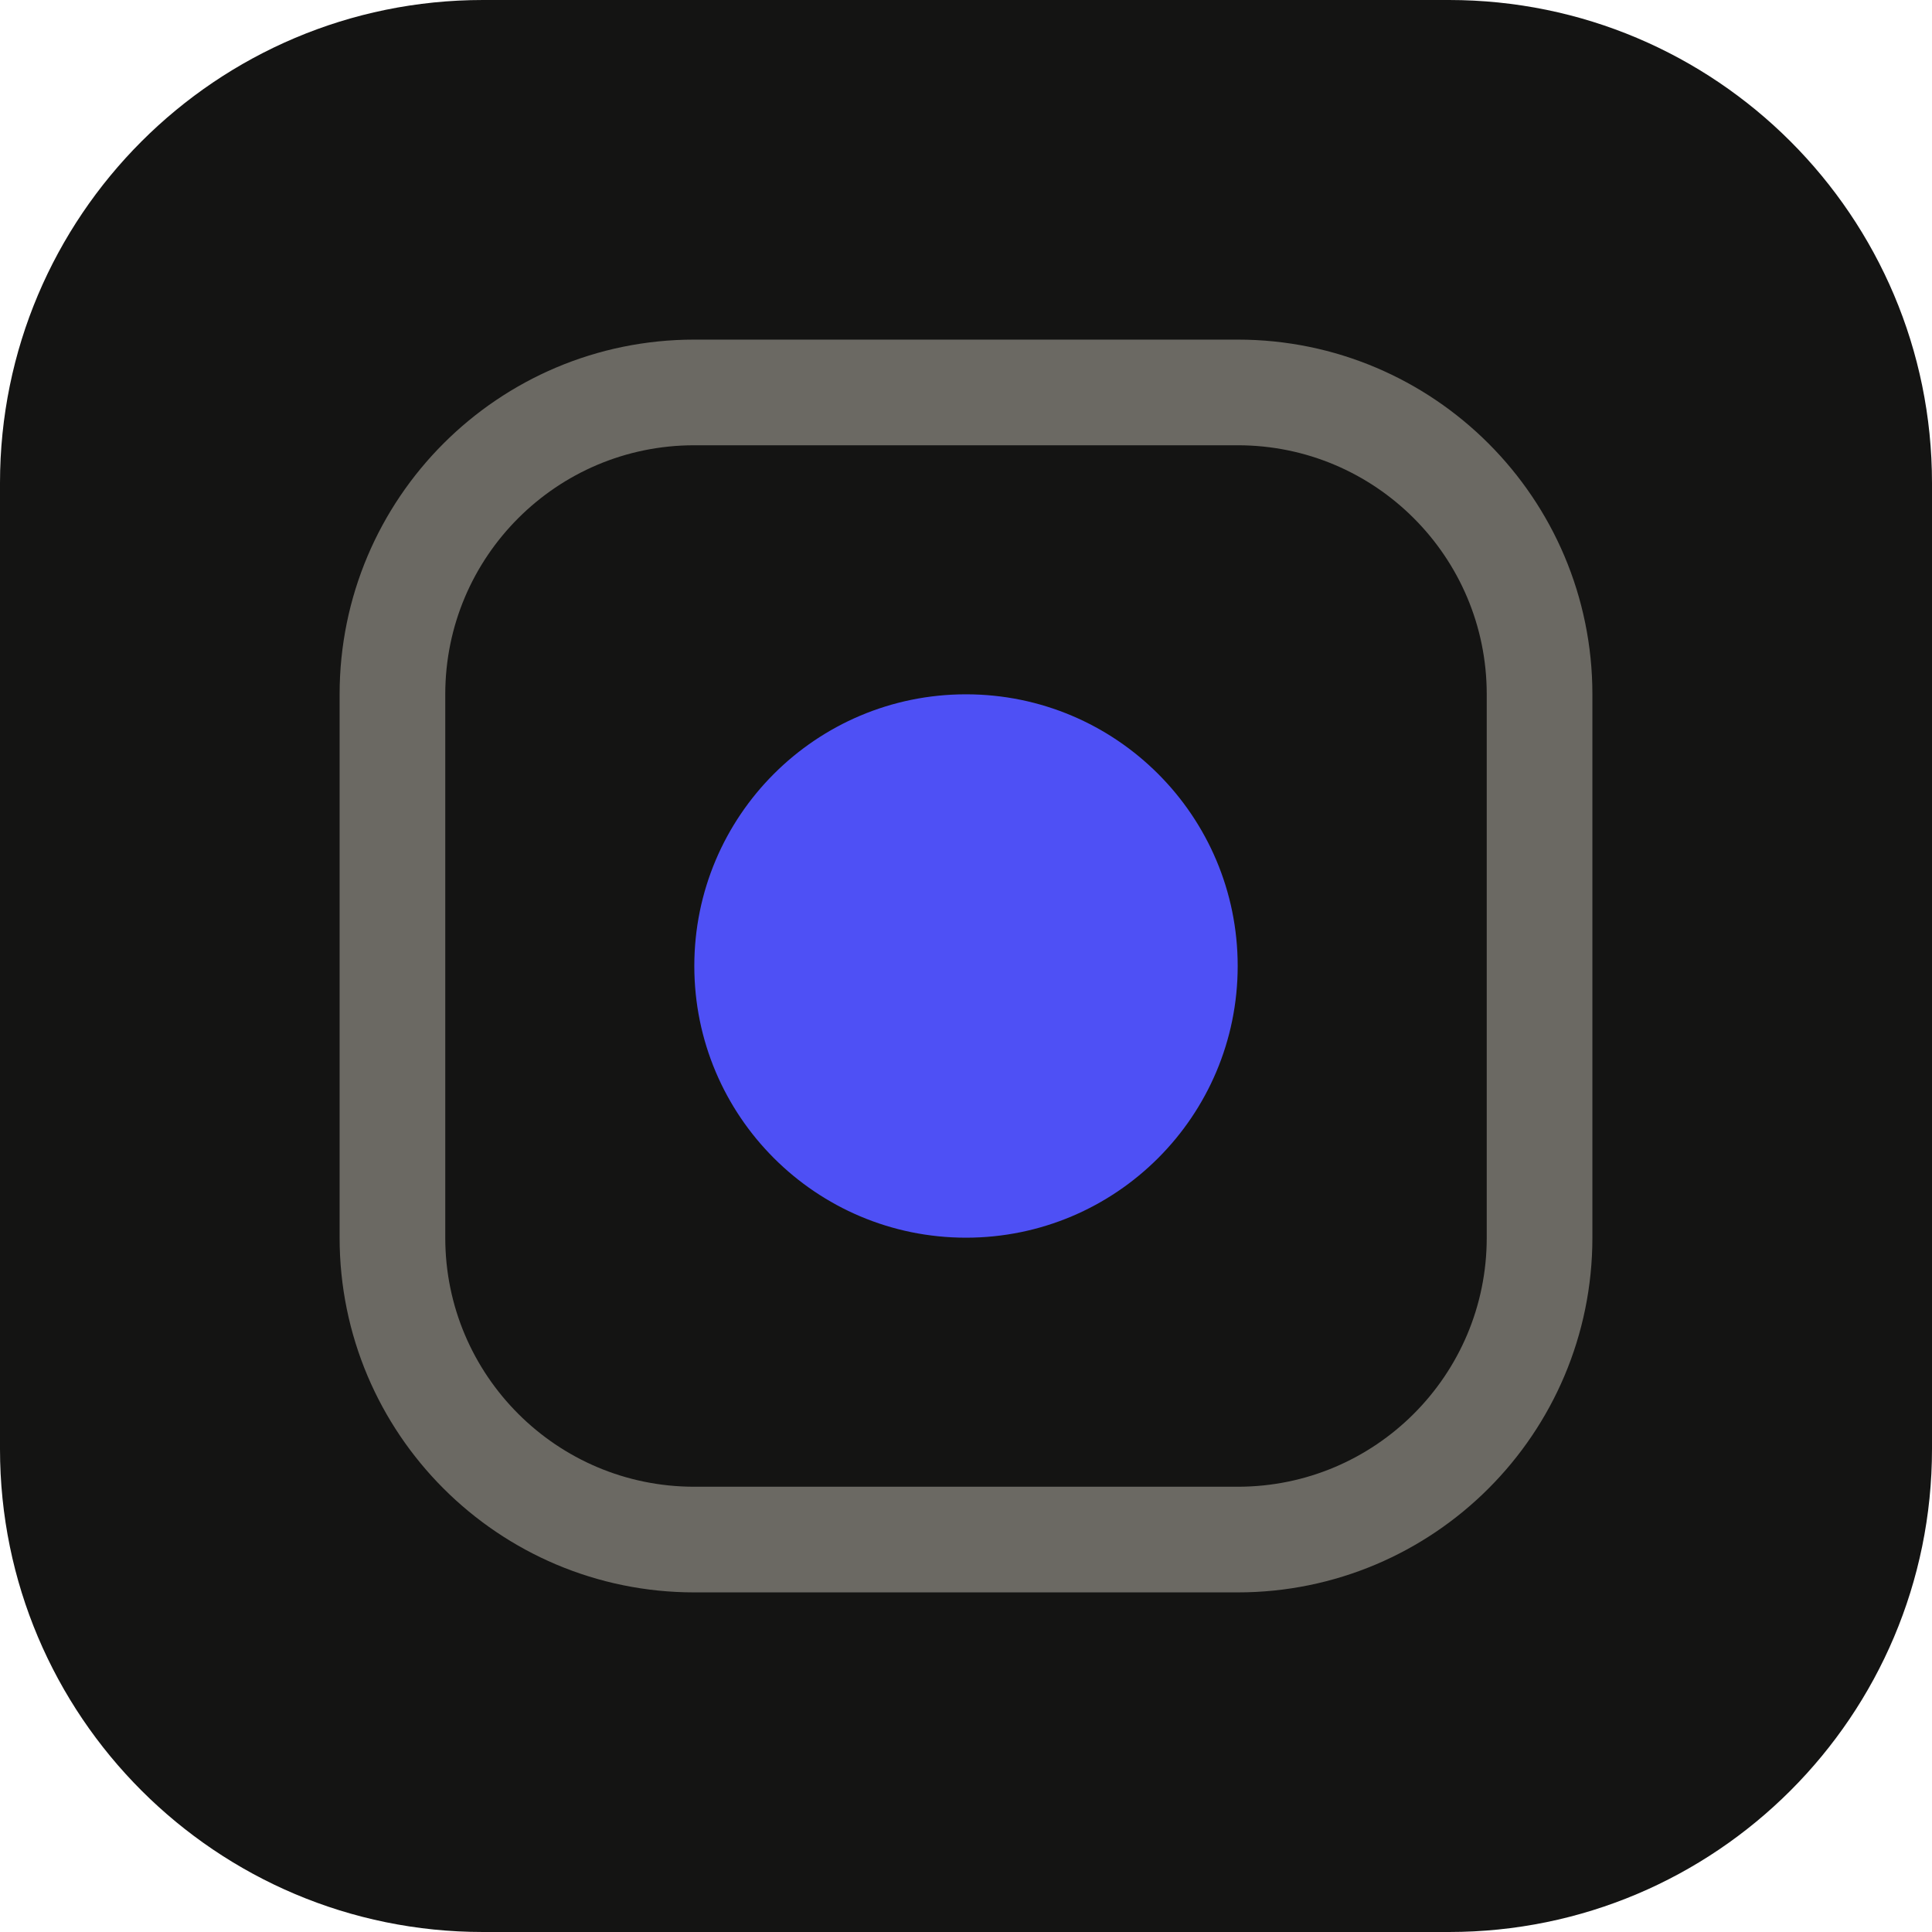
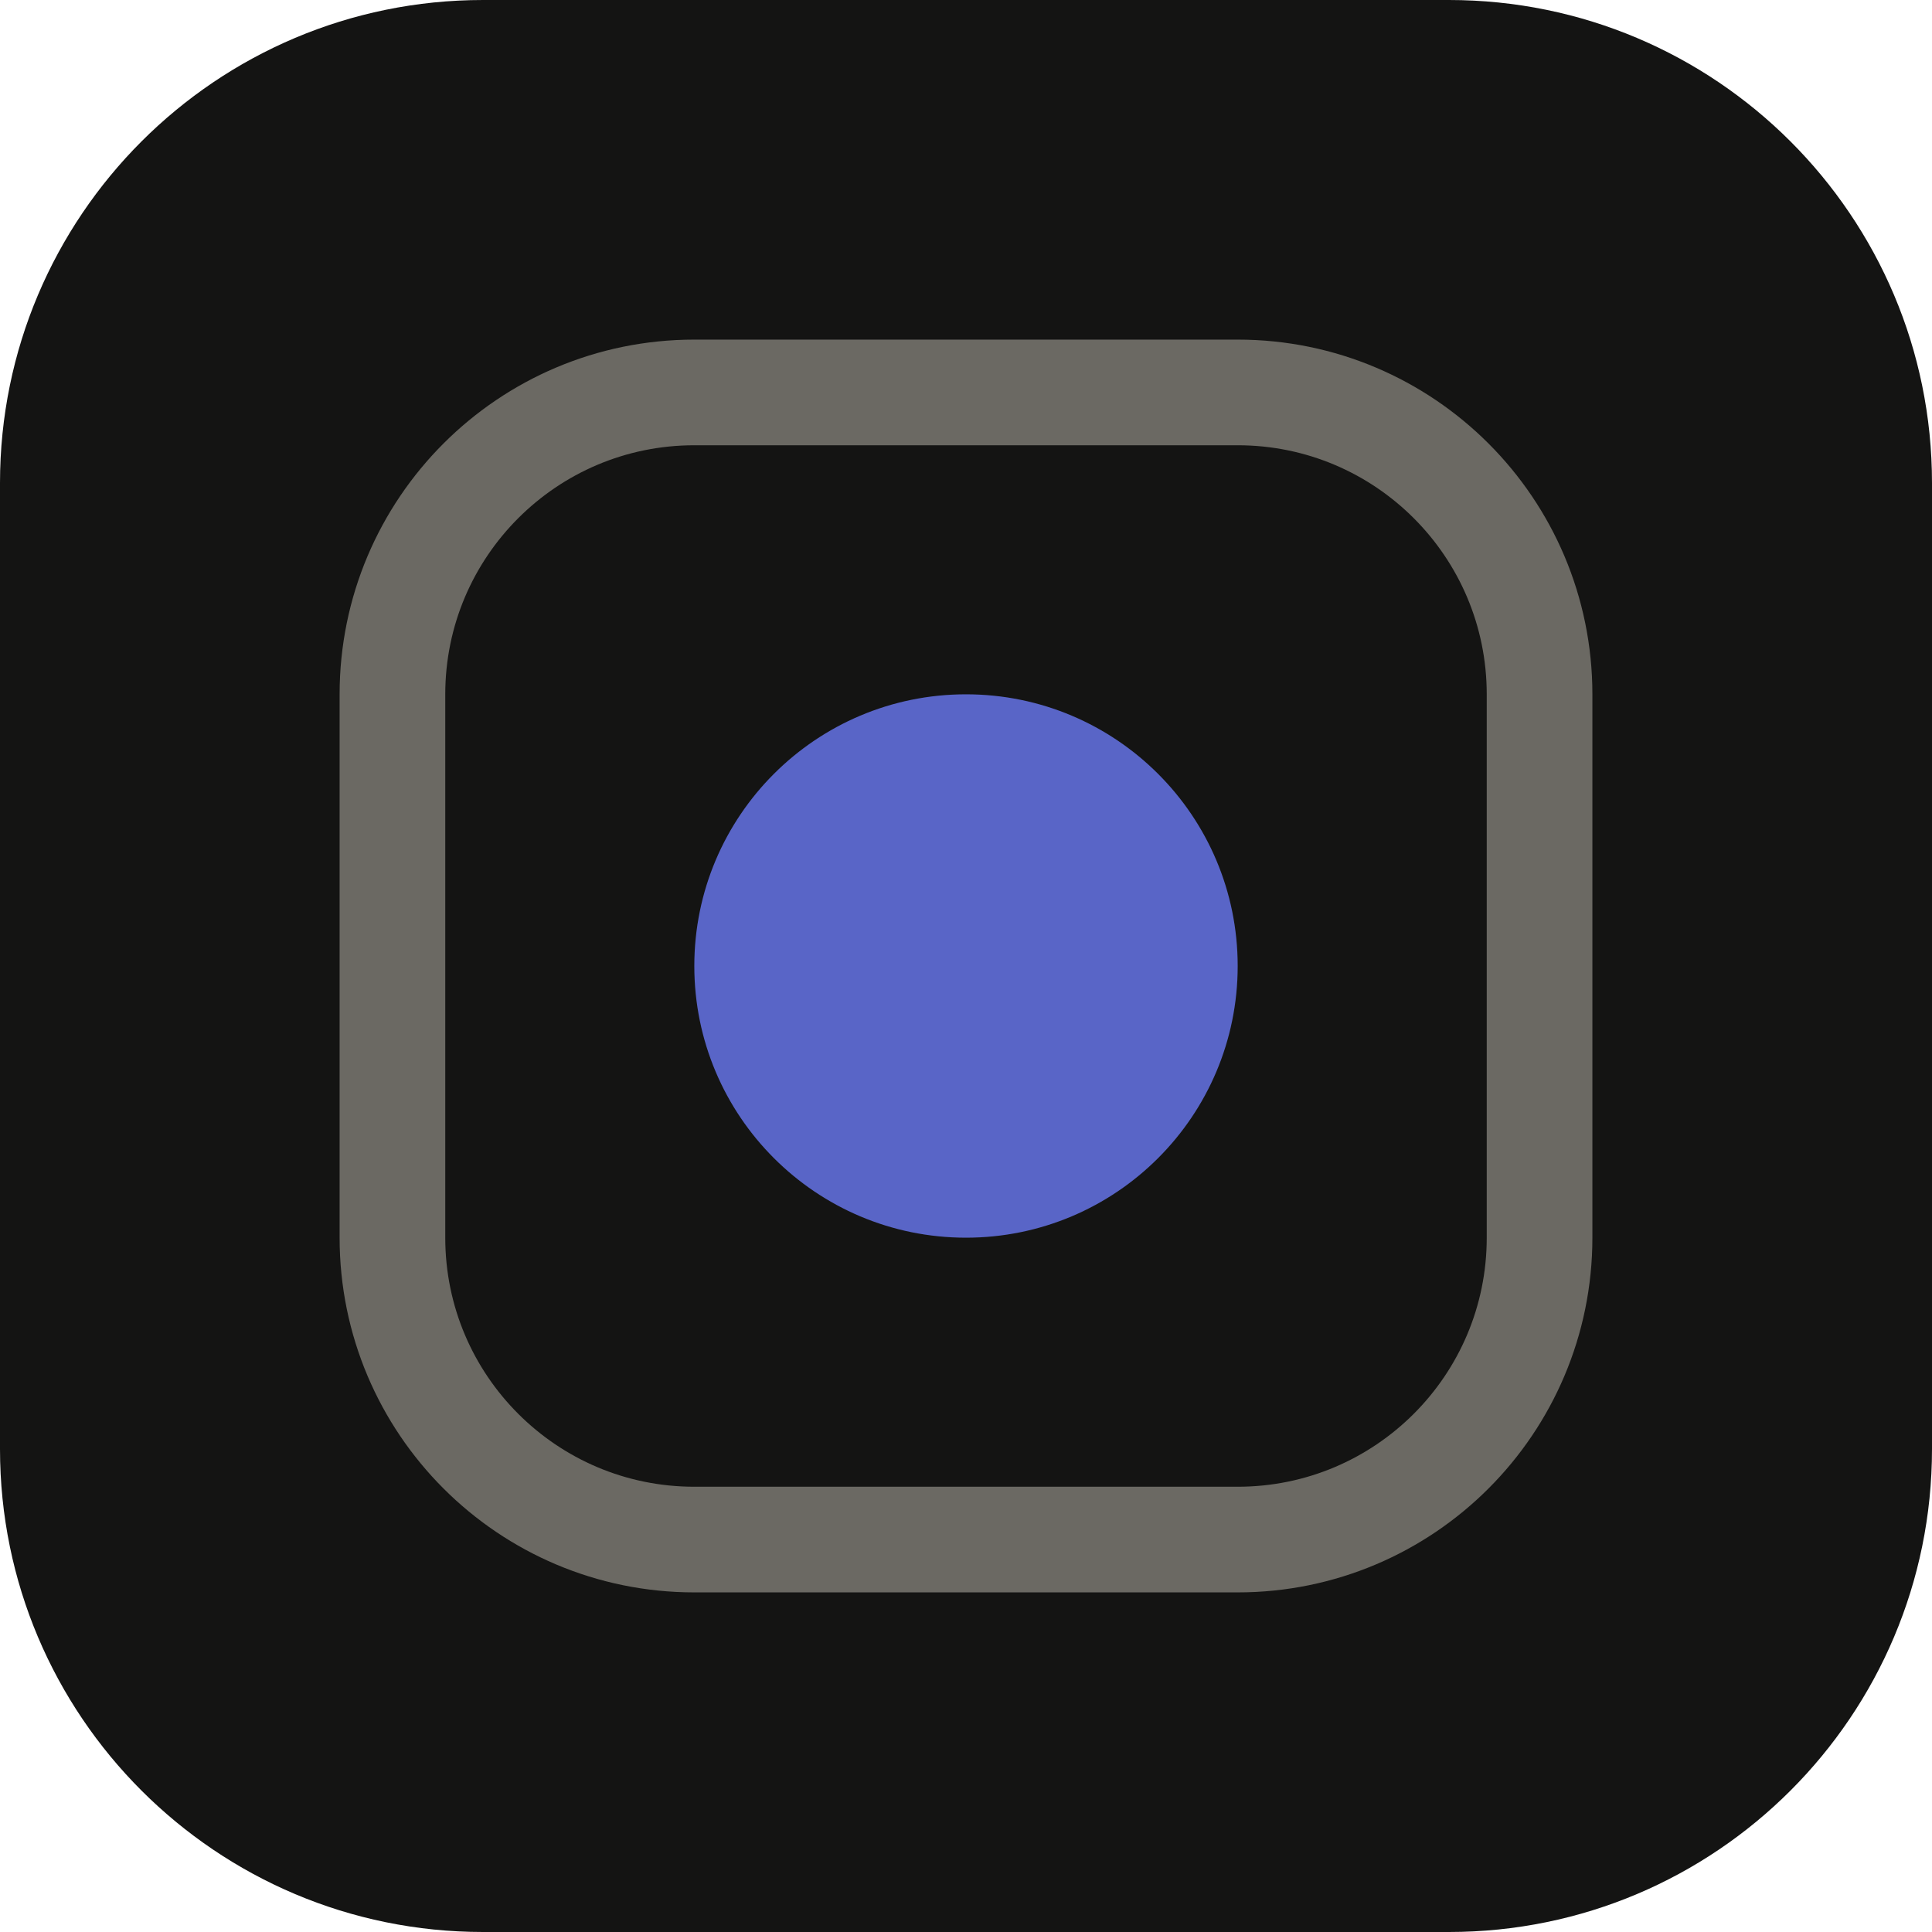
<svg xmlns="http://www.w3.org/2000/svg" width="32" height="32" viewBox="0 0 32 32">
  <rect width="32" height="32" rx="8" fill="#141413" />
  <rect x="6.5" y="6.5" width="19" height="19" rx="5" fill="none" stroke="#6B6963" stroke-width="1.75" />
-   <circle cx="16" cy="16" r="4.5" fill="#4E50F5" />
+   <circle cx="16" cy="16" r="4.5" fill="#5965C7" />
</svg>
